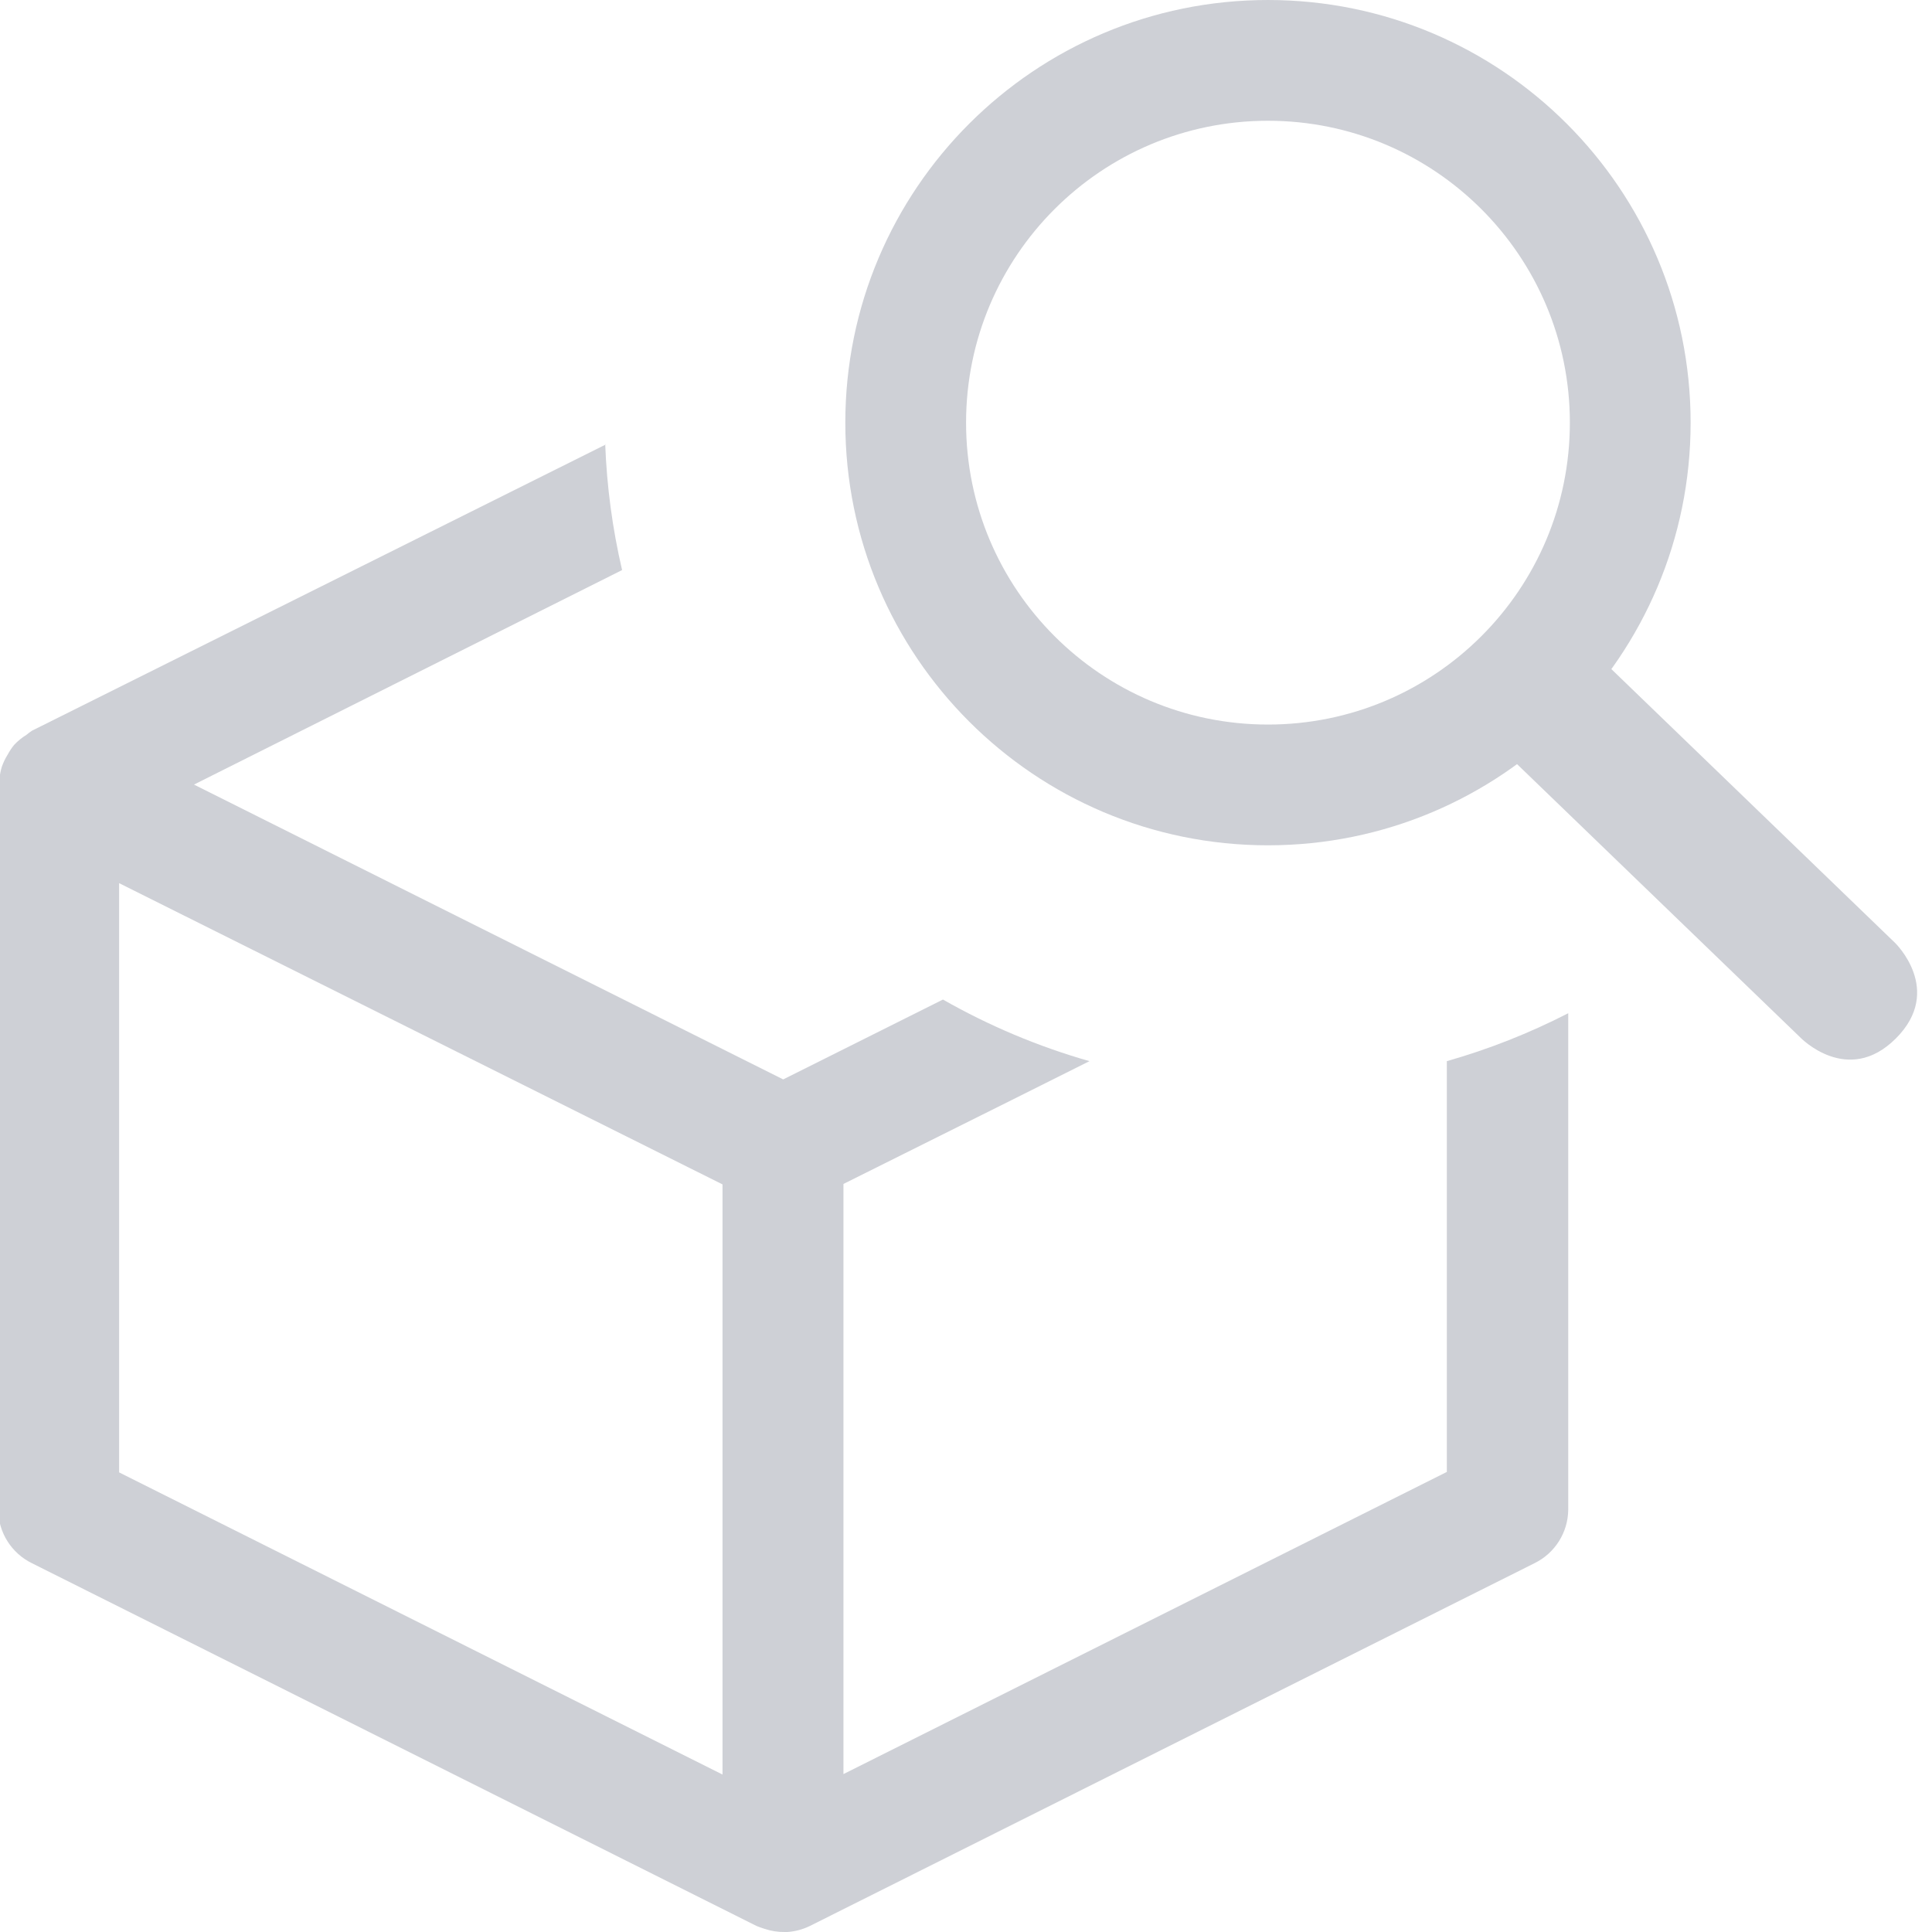
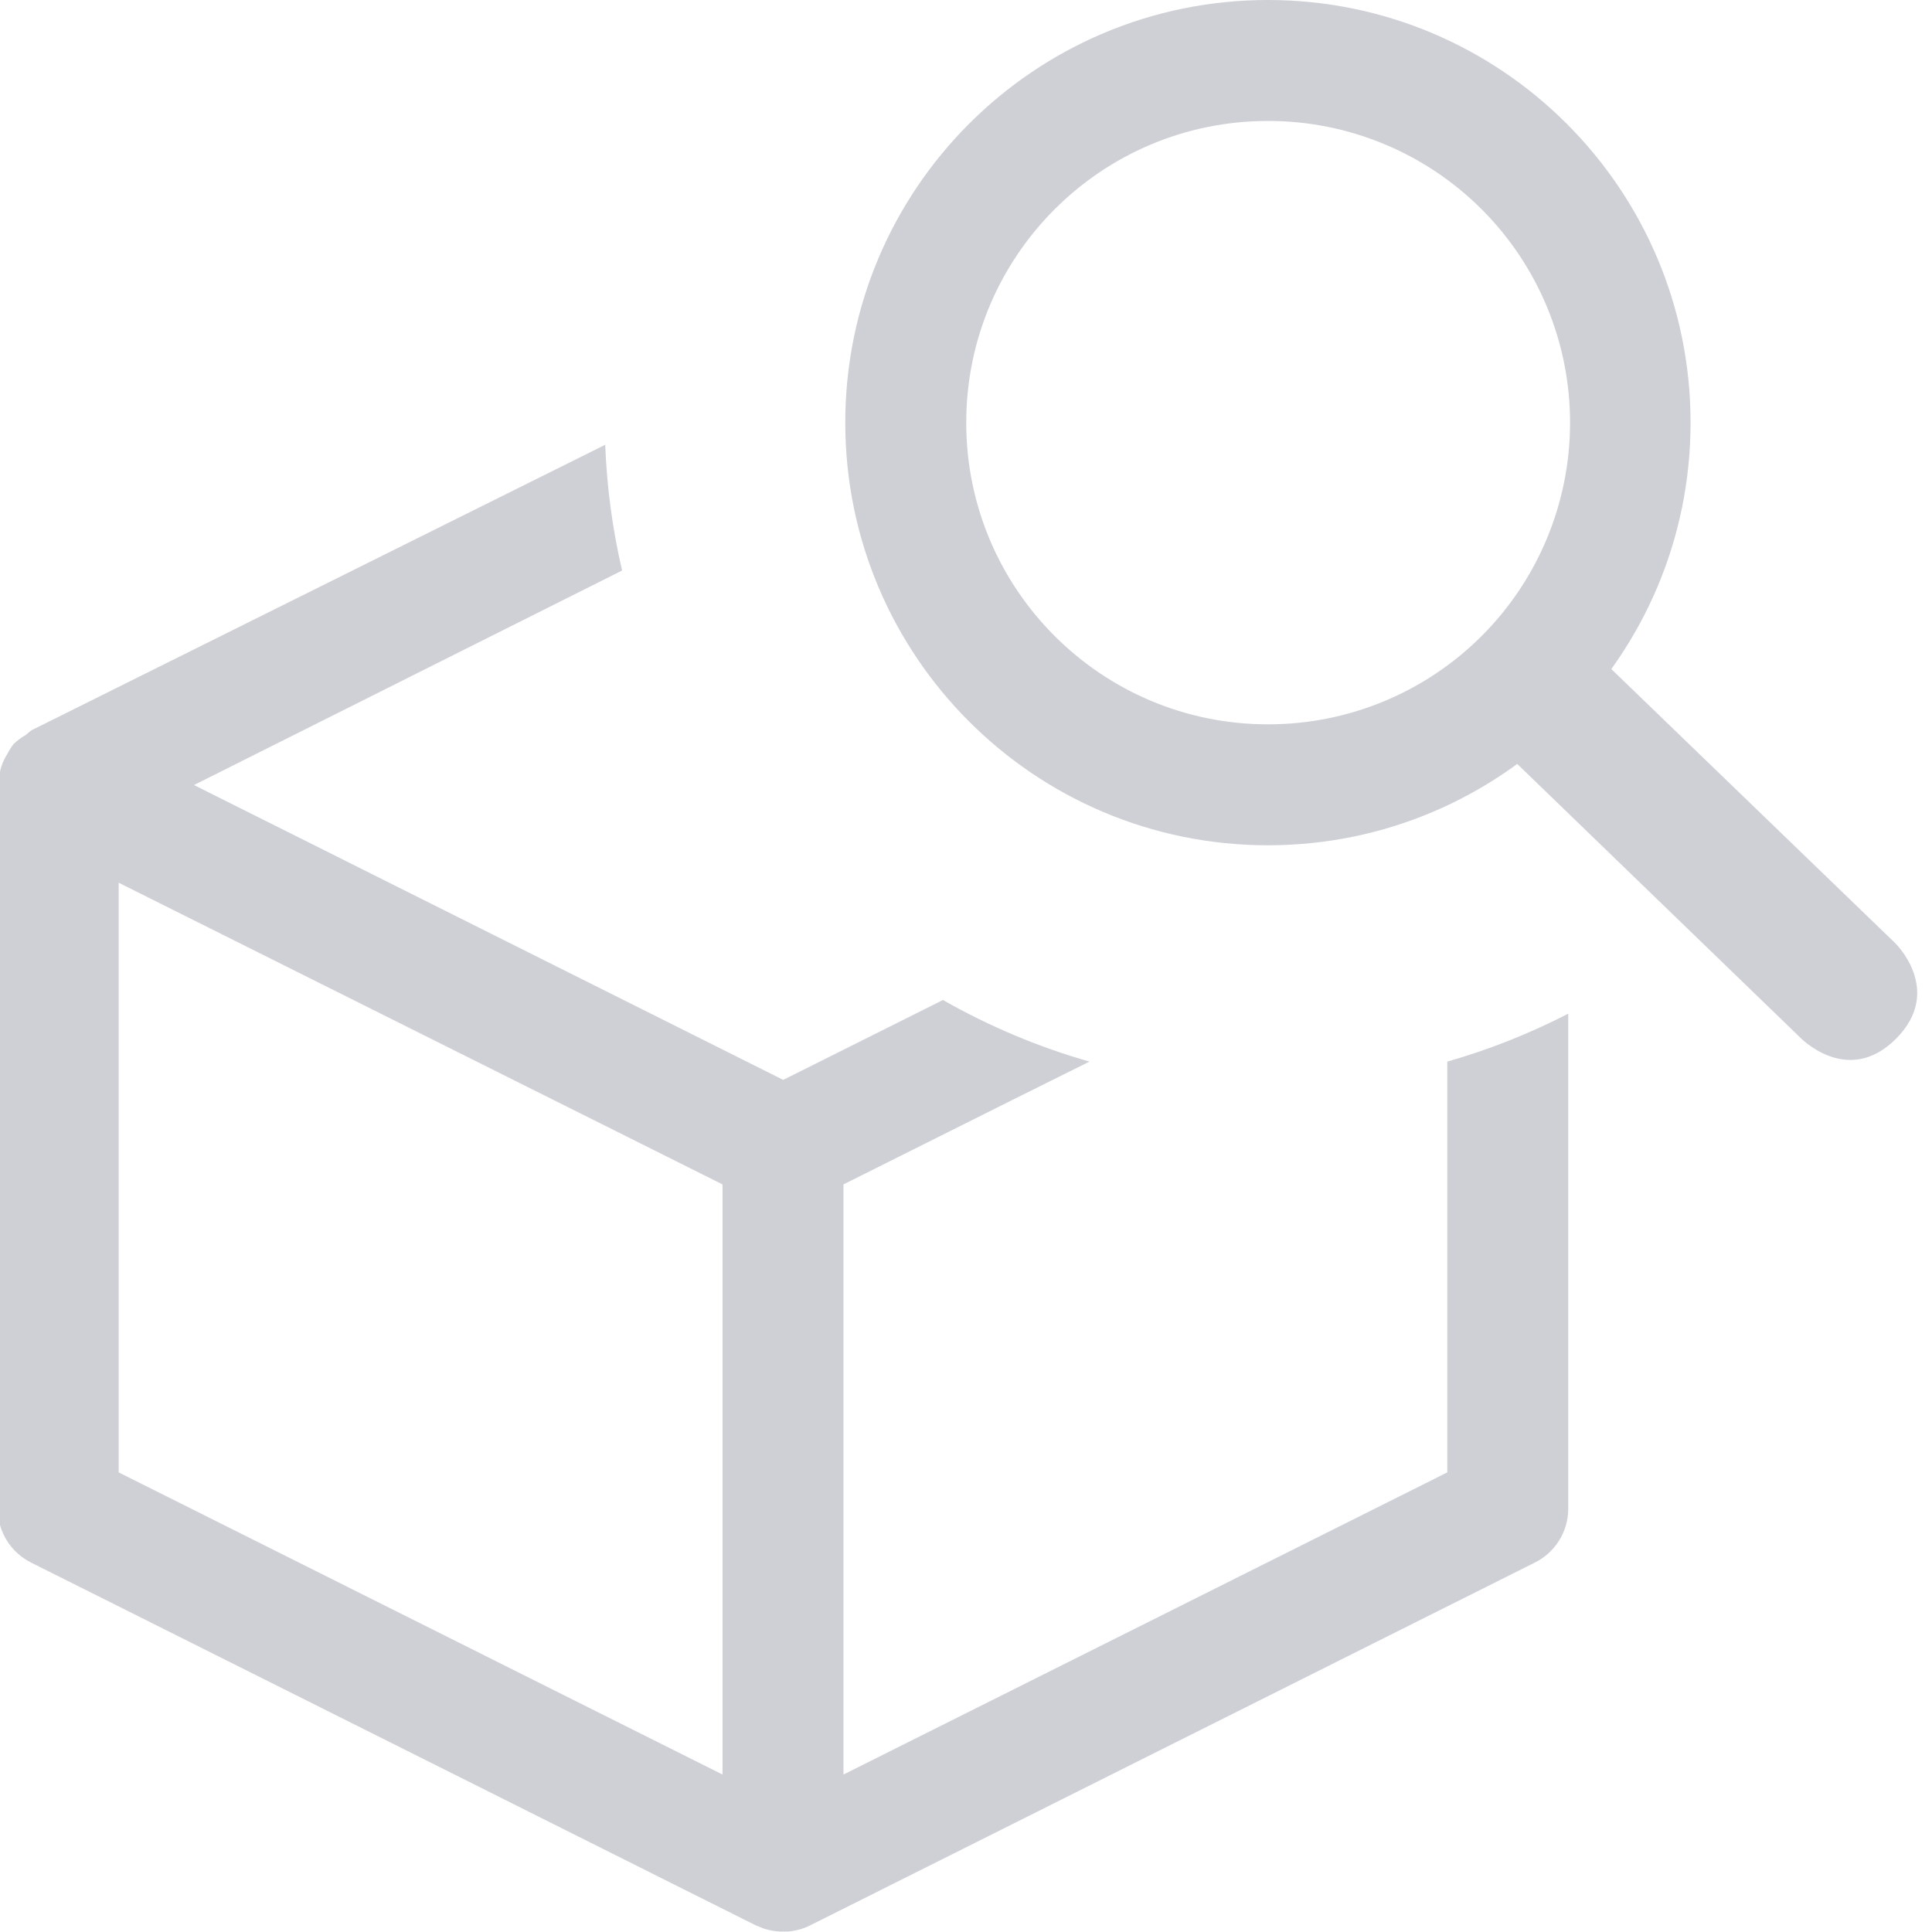
- <svg xmlns="http://www.w3.org/2000/svg" width="16" height="16" version="1.1" viewBox="0 0 4.233 4.233">
-   <g transform="matrix(.26458 0 0 .26458 .79376 4.3947e-6)" fill="#ced0d6">
-     <path d="M 7.5,0 A 3.5,3.5 0 0 0 4,3.5 3.5,3.5 0 0 0 7.5,7 3.5,3.5 0 0 0 11,3.5 3.5,3.5 0 0 0 7.5,0 Z m 0,1 A 2.5,2.5 0 0 1 10,3.5 2.5,2.5 0 0 1 7.5,6 2.5,2.5 0 0 1 5,3.5 2.5,2.5 0 0 1 7.5,1 Z" stroke-width="0" />
-     <path d="m9.508 6.275 0.784-0.784 2.4 2.316s0.408 0.392 0.008 0.792-0.792-0.008-0.792-0.008z" fill-rule="evenodd" stroke-width=".554" />
+ <svg xmlns="http://www.w3.org/2000/svg" width="16" height="16" viewBox="0 0 4.233 4.233">
+   <g fill="#ced0d6">
+     <path d="M2.778 0a.926.926 0 0 0-.926.926.926.926 0 0 0 .926.926.926.926 0 0 0 .926-.926A.926.926 0 0 0 2.778 0Zm0 .265a.661.661 0 0 1 .662.661.661.661 0 0 1-.662.661.661.661 0 0 1-.661-.661.661.661 0 0 1 .661-.661Z" />
+     <path d="m3.31 1.66.207-.207.635.613s.108.104.002.21-.21-.003-.21-.003z" fill-rule="evenodd" />
  </g>
-   <path d="m1.327 0.974-1.257 0.627a0.132 0.132 0 0 0-0.012 0.009 0.132 0.132 0 0 0-0.027 0.022 0.132 0.132 0 0 0-0.014 0.021 0.132 0.132 0 0 0-0.013 0.027 0.132 0.132 0 0 0-0.005 0.025 0.132 0.132 0 0 0-0.003 0.015v1.588a0.132 0.132 0 0 0 0.074 0.117l1.588 0.795a0.132 0.132 0 0 0 0.008 0.003 0.132 0.132 0 0 0 0.009 0.003 0.132 0.132 0 0 0 0.045 0.007 0.132 0.132 0 0 0 0.005 0 0.132 0.132 0 0 0 0.049-0.013l1.588-0.795a0.132 0.132 0 0 0 0.074-0.117v-1.088a1.455 1.455 0 0 1-0.266 0.105v0.9l-1.322 0.662v-1.293l0.371-0.185 0.168-0.084a1.455 1.455 0 0 1-0.321-0.135l-0.35 0.175-1.291-0.646 0.938-0.47a1.455 1.455 0 0 1-0.037-0.276zm-1.066 0.961 1.322 0.66v1.293l-1.322-0.662v-1.291z" color="#000000" fill="#ced0d6" stroke-linecap="round" stroke-linejoin="round" />
+   <path d="M1.327.974.069 1.6a.132.132 0 0 0-.012.01.132.132 0 0 0-.027.02.132.132 0 0 0-.014.022.132.132 0 0 0-.013.027.132.132 0 0 0-.005.025.132.132 0 0 0-.003.015v1.588a.132.132 0 0 0 .074.117l1.588.795a.132.132 0 0 0 .008.003.132.132 0 0 0 .01.004.132.132 0 0 0 .045.006.132.132 0 0 0 .005 0 .132.132 0 0 0 .049-.013l1.588-.795a.132.132 0 0 0 .074-.117V2.221a1.455 1.455 0 0 1-.265.105v.9l-1.323.662V2.595l.37-.185.169-.084a1.455 1.455 0 0 1-.321-.135l-.35.175L.425 1.72l.938-.47a1.455 1.455 0 0 1-.037-.276zm-1.067.96 1.323.661v1.293L.26 3.226V1.935z" color="#000" fill="#ced0d6" />
</svg>
